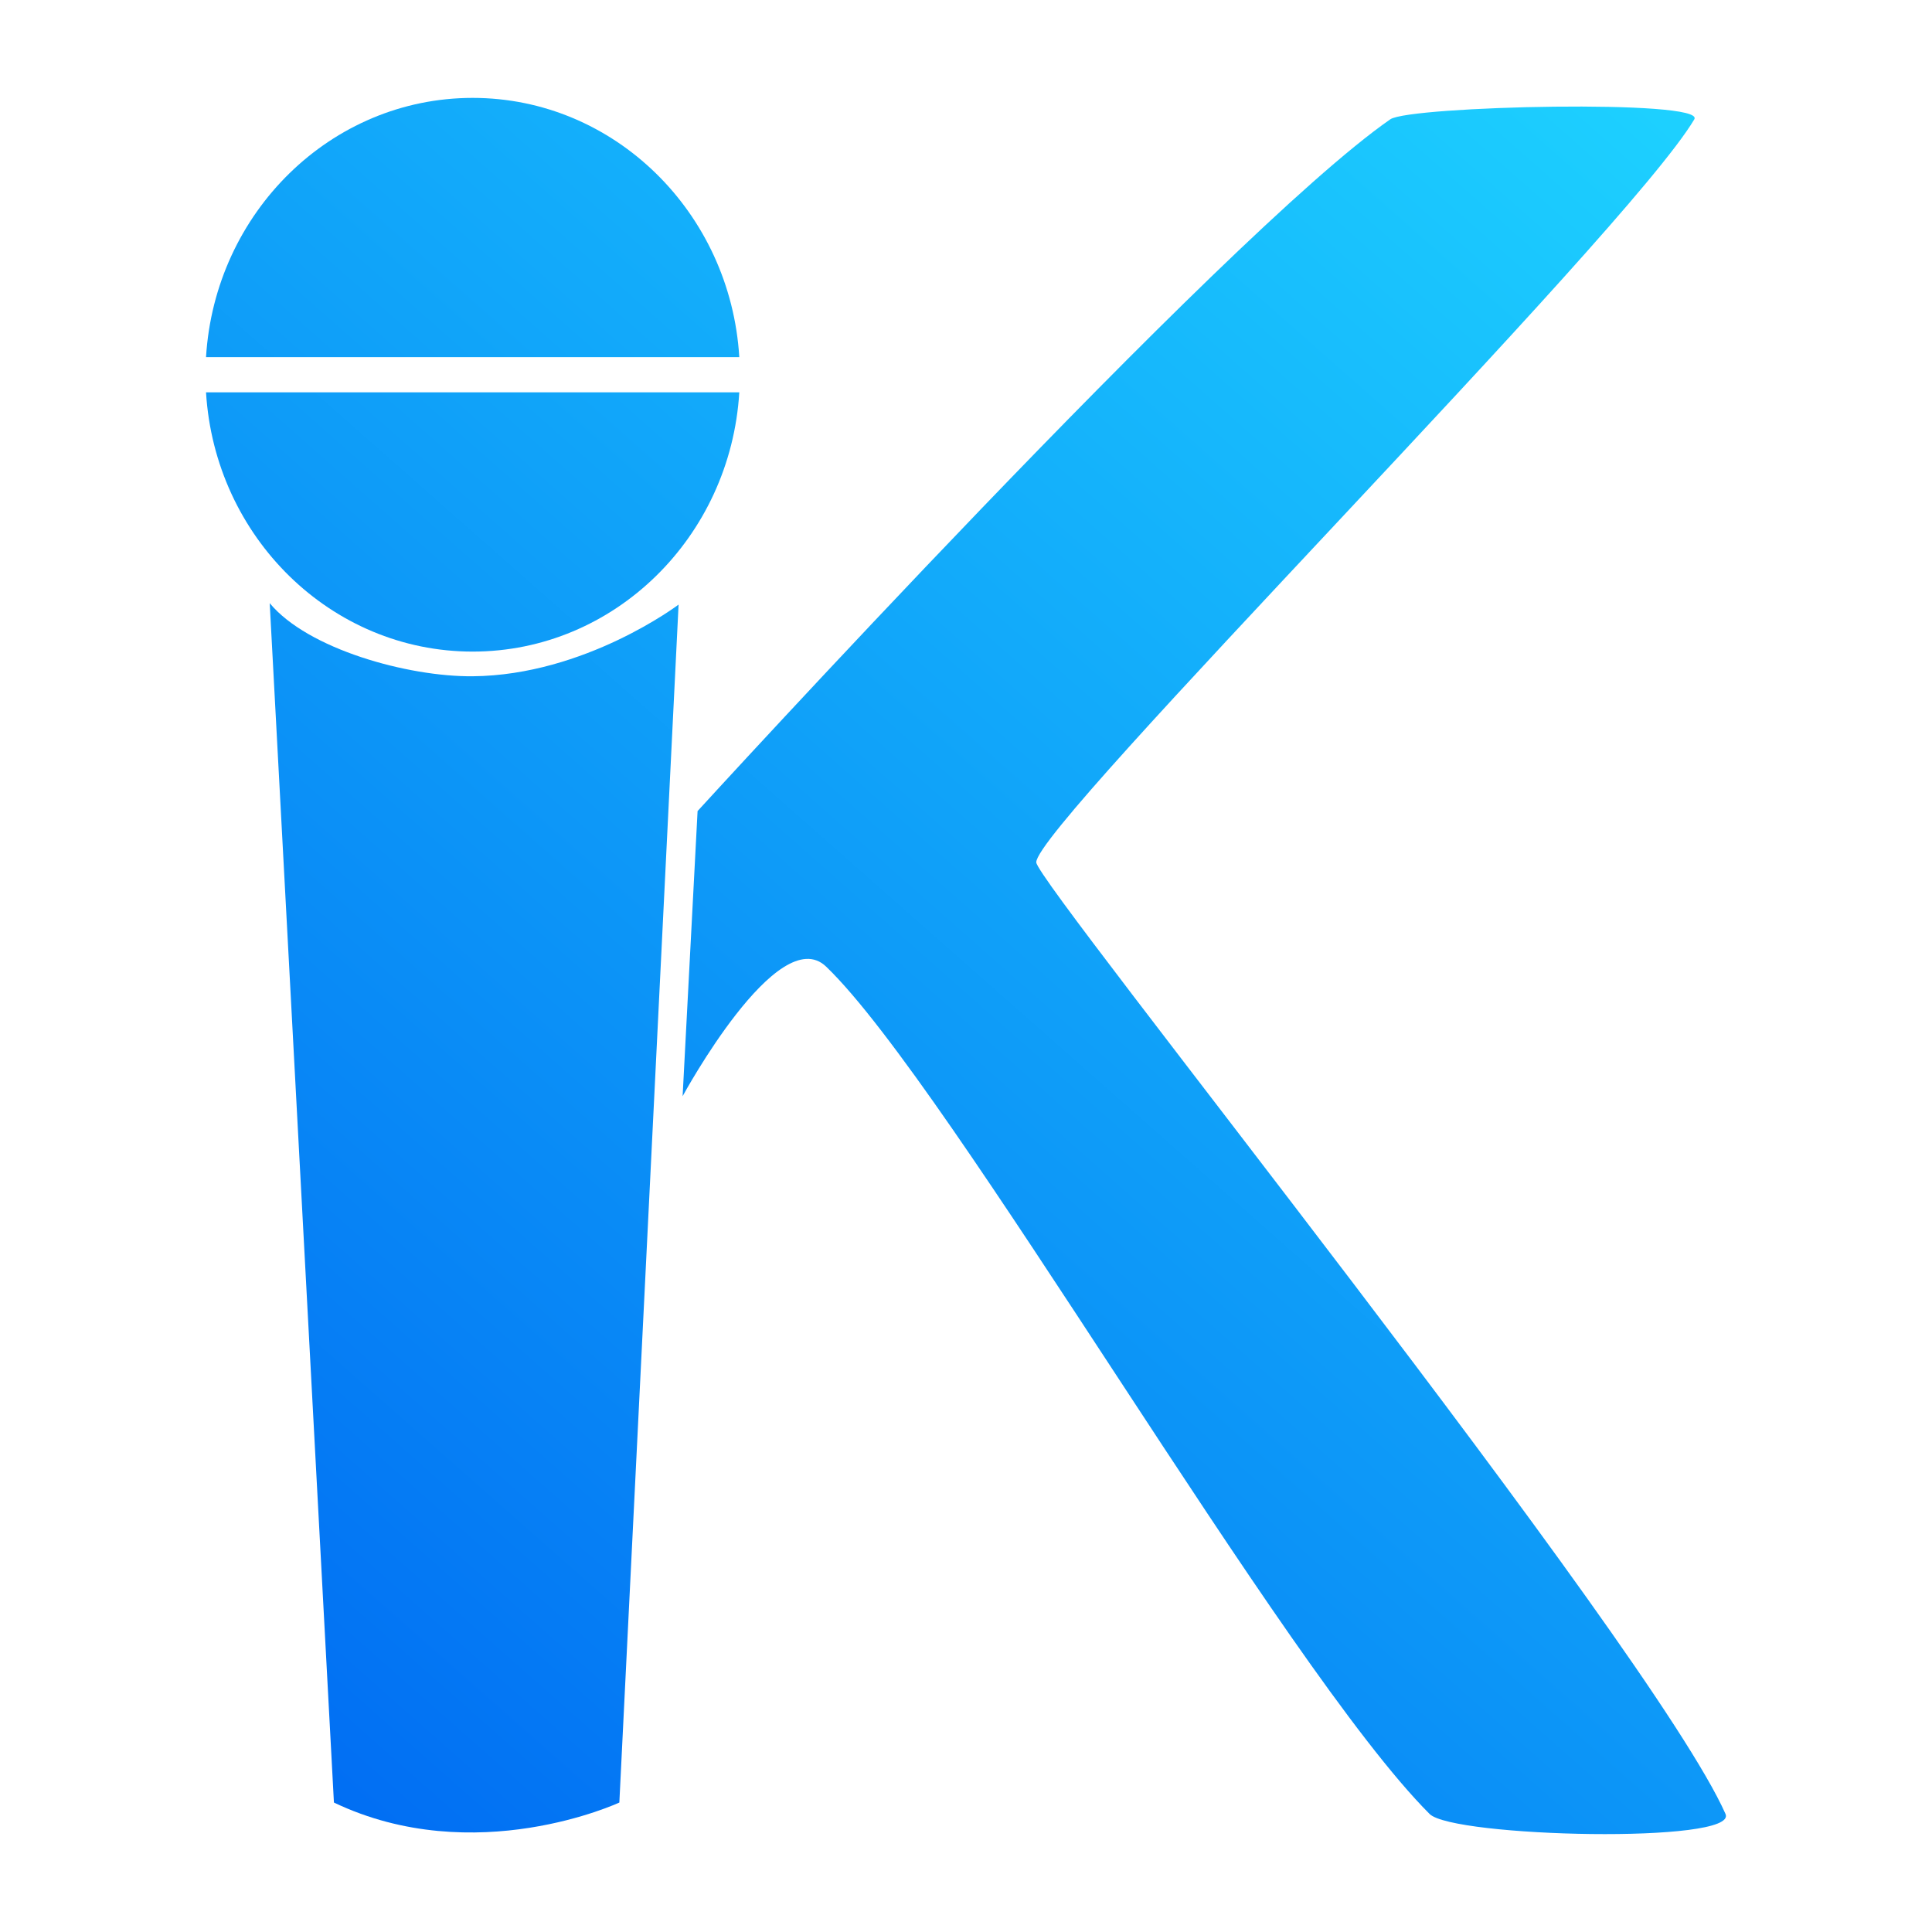
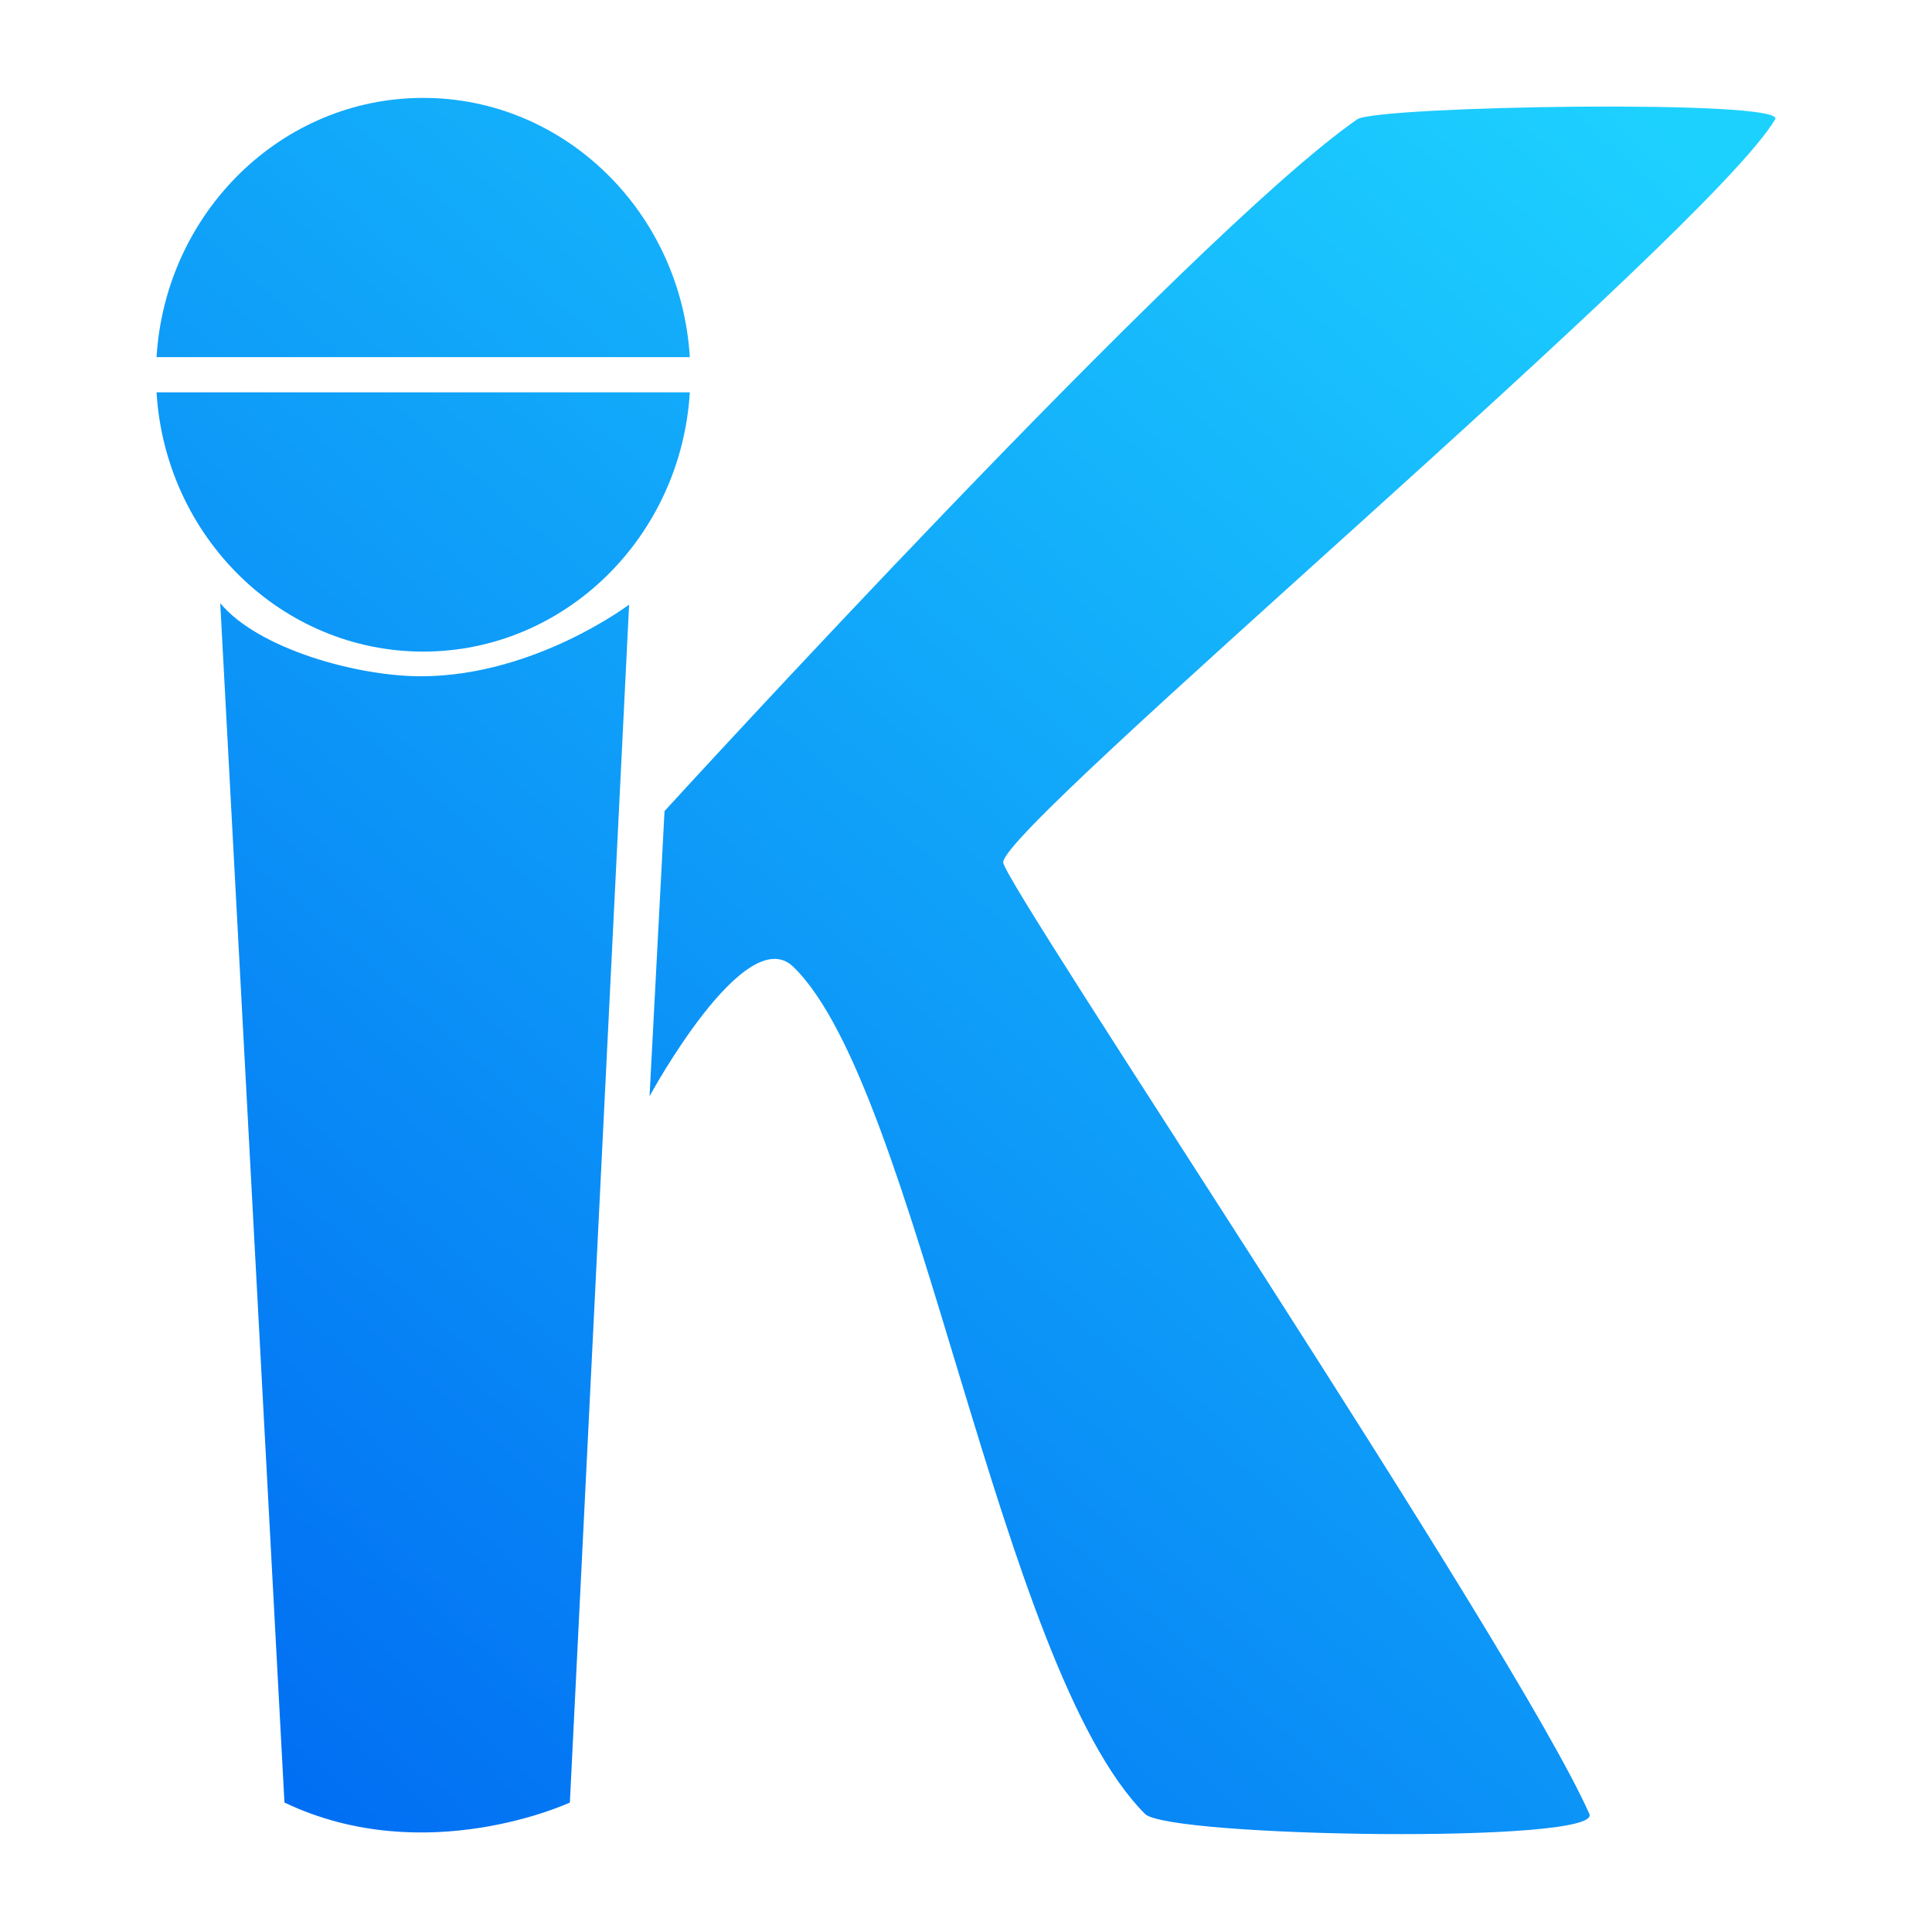
<svg xmlns="http://www.w3.org/2000/svg" width="100%" height="100%" viewBox="0 0 2000 2000" version="1.1" xml:space="preserve" style="fill-rule:evenodd;clip-rule:evenodd;stroke-linejoin:round;stroke-miterlimit:2;">
-   <g id="Header" transform="matrix(1.12425,0,0,1.12425,-124.2496,-124.2496)">
+   <g id="Header" transform="matrix(1.12425,0,0,1.12425,-175.4676,-124.2496)">
    <g transform="matrix(1.460746,0,0,1.246713,-594.4619,-246.101)">
      <path d="M652.631,731.537C676.672,765.502 739.794,785.94 780.558,785.519C851.49,784.788 910.364,732.576 910.364,732.576L873.024,1617.352C873.024,1617.352 781.986,1667.099 693.108,1617.352" style="fill:url(#_Linear1);" />
    </g>
    <g transform="matrix(1.2381,0,0,1.282991,-161.7665,-253.3398)">
      <path d="M373.147,539.916C379.671,436.131 466.024,353.857 571.442,353.857C676.86,353.857 763.213,436.131 769.738,539.916L373.147,539.916ZM769.738,565.181C763.213,668.965 676.86,751.24 571.442,751.24C466.024,751.24 379.671,668.965 373.147,565.181L769.738,565.181Z" style="fill:url(#_Linear2);" />
    </g>
-     <g transform="matrix(43.59794,0,0,43.59794,-47939.125,-54387.479)">
-       <path d="M1116.841,1267.143C1116.841,1267.143 1127.962,1254.968 1131.471,1252.533C1131.88,1252.25 1138.146,1252.105 1137.892,1252.533C1136.46,1254.95 1123.979,1267.44 1123.994,1268.226C1124.002,1268.675 1136.98,1284.776 1138.551,1288.324C1138.833,1288.961 1132.793,1288.817 1132.301,1288.324C1129.208,1285.231 1122.186,1272.956 1119.557,1270.429C1118.539,1269.451 1116.525,1273.165 1116.525,1273.165L1116.841,1267.143Z" style="fill:url(#_Linear3);" />
+     <g transform="matrix(43.59794,0,0,43.59794,-47924.004,-54387.479)">
+       <path d="M1116.841,1267.143C1116.841,1267.143 1127.962,1254.968 1131.471,1252.533C1131.88,1252.25 1140.552,1252.105 1140.298,1252.533C1138.866,1254.95 1123.979,1267.44 1123.994,1268.226C1124.002,1268.675 1134.803,1284.776 1136.374,1288.324C1136.655,1288.961 1127.483,1288.817 1126.99,1288.324C1123.897,1285.231 1122.186,1272.956 1119.557,1270.429C1118.539,1269.451 1116.525,1273.165 1116.525,1273.165L1116.841,1267.143Z" style="fill:url(#_Linear3);" />
    </g>
  </g>
  <defs>
    <linearGradient id="_Linear1" x1="0" y1="0" x2="1" y2="0" gradientUnits="userSpaceOnUse" gradientTransform="matrix(958.1045,-1275.919,1243.916,1282.324,612.4871,1640.671)">
      <stop offset="0" style="stop-color:rgb(0,106,242);stop-opacity:1" />
      <stop offset="1" style="stop-color:rgb(29,209,255);stop-opacity:1" />
    </linearGradient>
    <linearGradient id="_Linear2" x1="0" y1="0" x2="1" y2="0" gradientUnits="userSpaceOnUse" gradientTransform="matrix(1130.4,-1239.841,1467.609,1246.064,373.1467,1599.921)">
      <stop offset="0" style="stop-color:rgb(0,106,242);stop-opacity:1" />
      <stop offset="1" style="stop-color:rgb(29,209,255);stop-opacity:1" />
    </linearGradient>
    <linearGradient id="_Linear3" x1="0" y1="0" x2="1" y2="0" gradientUnits="userSpaceOnUse" gradientTransform="matrix(32.10123,-36.48576,41.67733,36.66892,1106.459,1288.749)">
      <stop offset="0" style="stop-color:rgb(0,106,242);stop-opacity:1" />
      <stop offset="1" style="stop-color:rgb(29,209,255);stop-opacity:1" />
    </linearGradient>
  </defs>
</svg>
